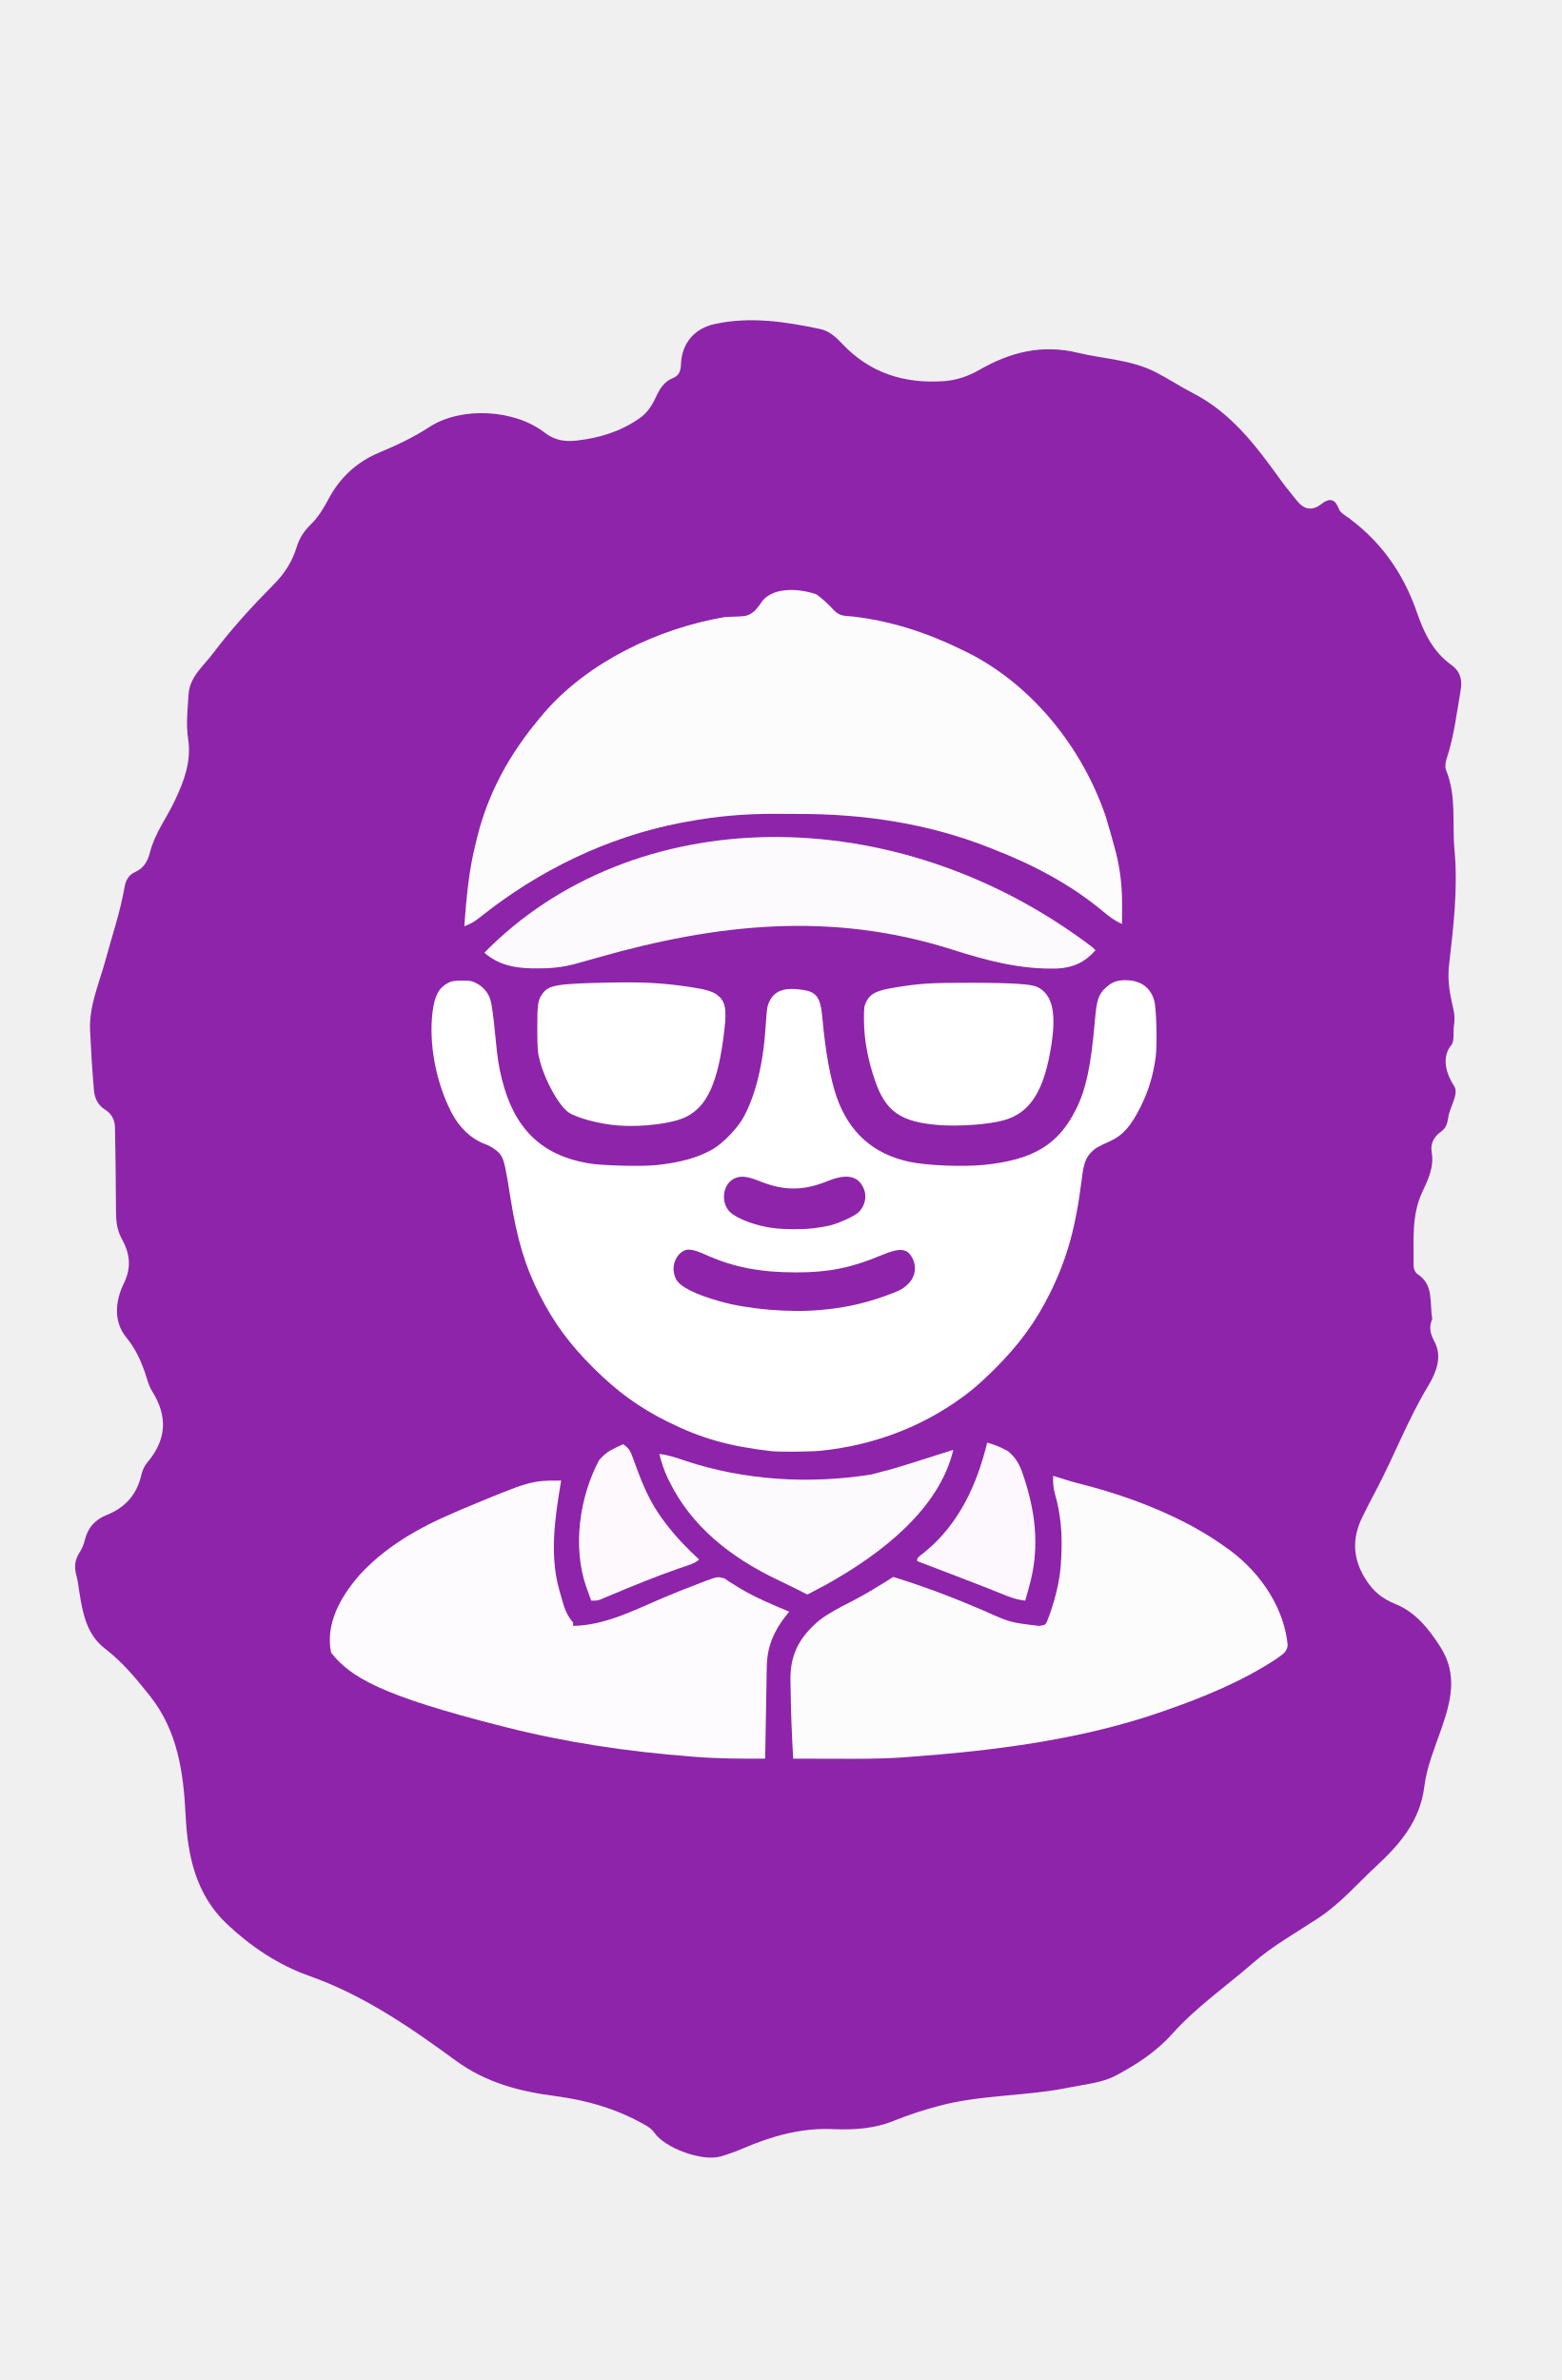
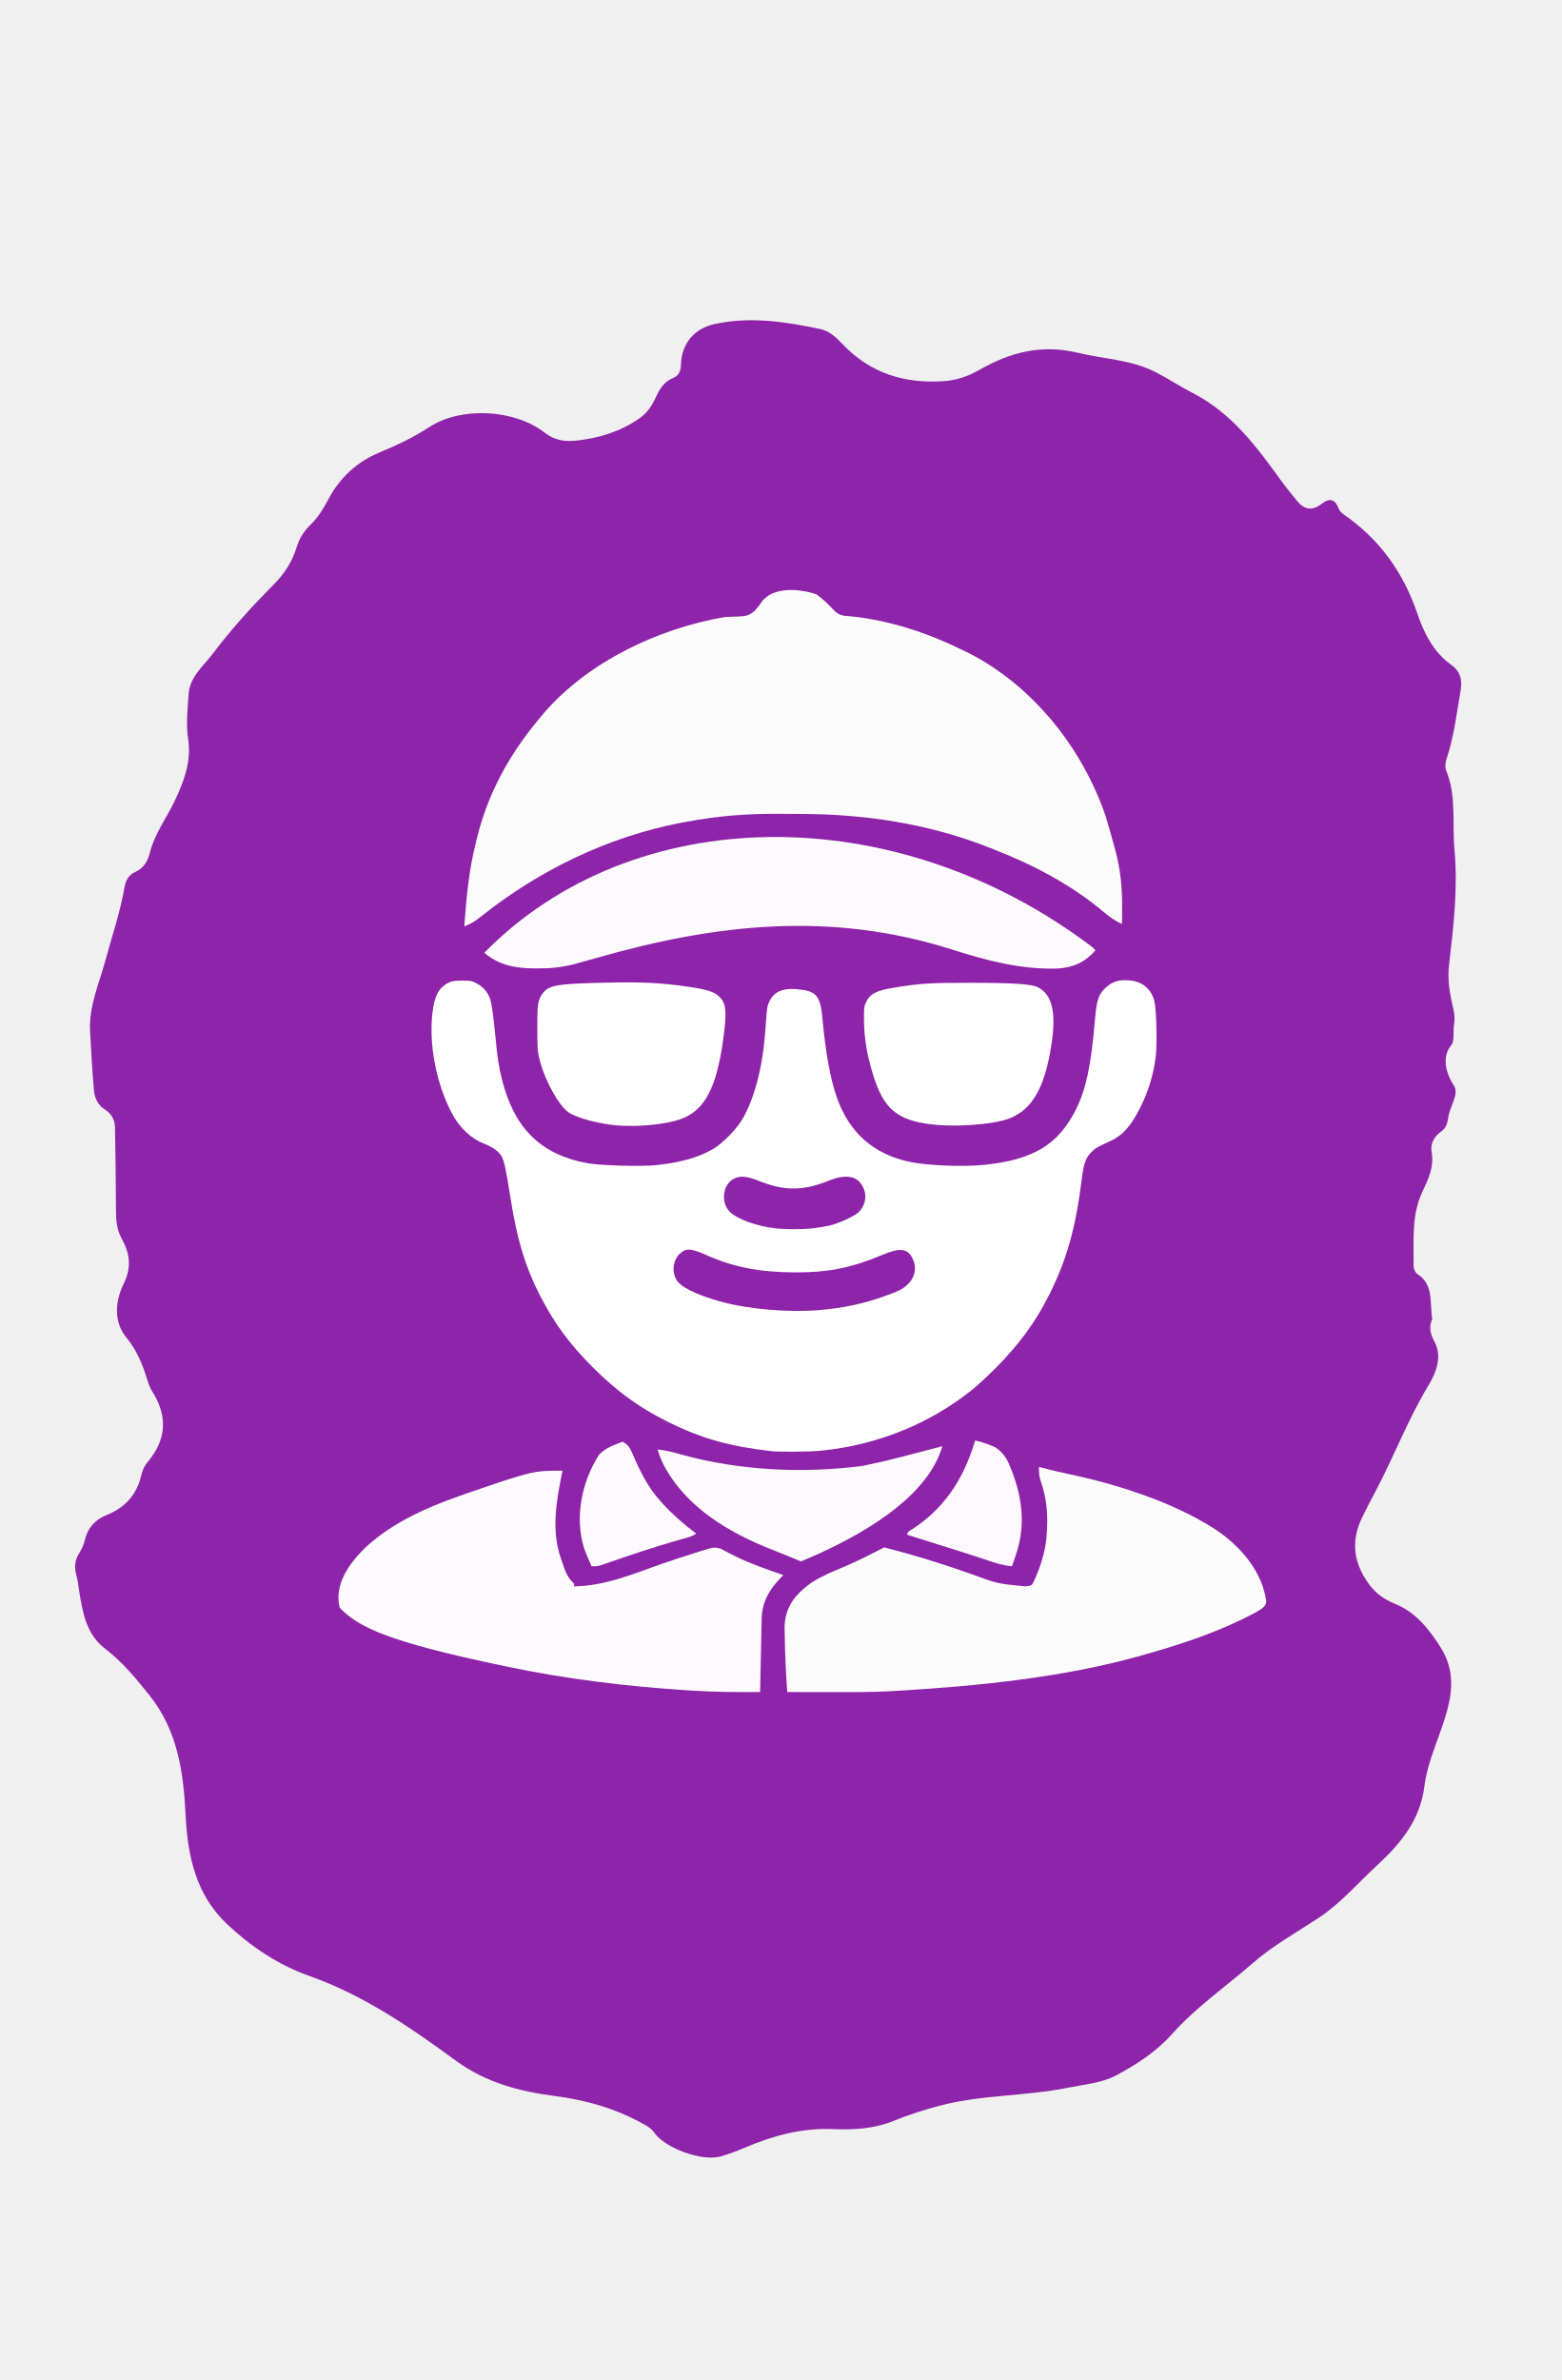
<svg xmlns="http://www.w3.org/2000/svg" version="1.1" id="Layer_1" x="0px" y="0px" width="100%" viewBox="0 0 672 1024" enable-background="new 0 0 672 1024" xml:space="preserve">
  <defs id="defs5" />
  <path fill="#9c27b0" opacity="1" stroke="none" d="m 616.329,567.424 c -1.598,3.79 -0.838,6.409 1.038,10.016 3.293,6.332 0.714,13.034 -2.824,18.886 -8.634,14.283 -14.52,29.922 -22.275,44.633 -2.096,3.976 -4.205,7.949 -6.151,12 -4.464,9.292 -4,18.016 1.798,26.934 3.273,5.034 6.943,7.957 12.561,10.241 8.601,3.497 14.383,10.642 19.451,18.651 7.519,11.883 4.304,23.476 0.351,34.928 -2.833,8.206 -6.318,16.38 -7.349,24.851 -1.802,14.812 -10.581,24.978 -20.618,34.264 -8.162,7.552 -15.459,16.111 -24.858,22.323 -9.566,6.322 -19.752,11.977 -28.33,19.457 -11.594,10.11 -24.374,18.916 -34.698,30.47 -6.859,7.676 -15.453,13.266 -24.329,17.962 -6.011,3.18 -13.346,3.746 -20.191,5.147 -18.292,3.745 -37.2,2.998 -55.32,7.736 -6.757,1.767 -13.42,3.889 -19.921,6.542 -8.331,3.399 -17.145,3.992 -26.045,3.593 -13.629,-0.611 -26.362,2.904 -38.736,8.235 -3.202,1.379 -6.506,2.587 -9.859,3.535 -7.907,2.235 -23.852,-3.553 -28.455,-10.243 -0.991,-1.441 -2.297,-2.359 -3.754,-3.194 -12.161,-6.968 -25.163,-10.779 -39.144,-12.594 -15.126,-1.963 -29.559,-5.701 -42.646,-15.284 C 176.381,872.13 156.3,858.318 132.743,850.009 119.776,845.436 107.714,837.356 97.523,827.679 84.377,815.195 80.754,798.674 79.888,781.249 c -0.918,-18.471 -3.353,-36.526 -15.466,-51.693 -5.821,-7.288 -11.673,-14.455 -19.193,-20.192 -7.908,-6.033 -9.641,-15.199 -11.078,-24.353 -0.387,-2.465 -0.665,-4.97 -1.324,-7.365 -0.945,-3.433 -0.64,-6.497 1.333,-9.537 1.069,-1.648 1.885,-3.572 2.341,-5.484 1.267,-5.318 4.432,-8.815 9.44,-10.81 7.795,-3.104 12.861,-8.626 14.795,-16.878 0.5,-2.133 1.288,-4.09 2.737,-5.81 8.166,-9.692 8.825,-19.634 2.038,-30.466 -1.625,-2.593 -2.23,-5.551 -3.222,-8.372 -1.873,-5.328 -4.125,-10.203 -7.884,-14.776 -5.735,-6.978 -4.753,-15.884 -1.143,-23.266 3.514,-7.185 2.534,-13.118 -0.895,-19.336 -2.028,-3.678 -2.434,-7.497 -2.451,-11.557 -0.05,-12.075 -0.207,-24.15 -0.431,-36.223 -0.062,-3.338 -1.486,-5.995 -4.494,-7.867 -2.873,-1.788 -4.263,-4.858 -4.547,-8.032 -0.768,-8.59 -1.278,-17.208 -1.683,-25.825 -0.497,-10.577 3.897,-20.227 6.574,-30.098 2.867,-10.569 6.416,-20.942 8.294,-31.781 0.463,-2.675 1.767,-5.132 4.443,-6.294 3.754,-1.629 5.517,-4.719 6.434,-8.398 2.045,-8.206 7.202,-14.903 10.736,-22.386 3.96,-8.384 7.179,-16.966 5.735,-26.33 -1.01,-6.55 -0.233,-12.931 0.179,-19.375 0.488,-7.64 6.447,-12.223 10.566,-17.696 8.006,-10.637 17.001,-20.439 26.394,-29.914 4.283,-4.321 7.701,-9.632 9.525,-15.675 1.132,-3.752 3.113,-6.926 5.958,-9.664 3.379,-3.25 5.698,-7.198 7.929,-11.376 4.804,-8.998 12.132,-15.722 21.601,-19.679 7.488,-3.129 14.708,-6.489 21.585,-10.979 13.701,-8.945 36.625,-7.698 49.587,2.329 4.391,3.396 8.697,4.043 13.941,3.451 9.798,-1.107 18.822,-3.893 26.977,-9.588 3.329,-2.325 5.325,-5.444 6.938,-8.923 1.65,-3.56 3.518,-6.82 7.406,-8.361 2.731,-1.083 3.384,-3.252 3.479,-6.007 0.304,-8.872 5.718,-15.302 14.326,-17.205 15.365,-3.397 30.494,-1.069 45.55,2.1 3.874,0.815 6.796,3.48 9.443,6.294 11.948,12.701 26.849,17.34 43.885,16.134 5.415,-0.383 10.538,-2.166 15.138,-4.813 13.342,-7.676 26.956,-11.14 42.548,-7.366 11.088,2.684 22.673,2.903 33.241,8.254 5.511,2.791 10.602,6.235 16.039,9.014 16.832,8.605 27.555,23.143 38.191,37.881 2.14,2.965 4.508,5.765 6.802,8.617 3.05,3.791 6.586,4.306 10.42,1.27 3.282,-2.598 5.769,-2.327 7.327,1.75 0.445,1.163 1.122,1.945 2.127,2.636 15.34,10.546 25.657,24.811 31.685,42.375 2.997,8.735 6.953,16.926 14.875,22.552 3.537,2.512 4.7,6.155 3.936,10.597 -1.719,10.003 -2.885,20.104 -6.107,29.808 -0.5,1.507 -0.747,3.51 -0.175,4.896 4.555,11.028 2.534,22.751 3.592,34.11 1.545,16.592 -0.438,33.177 -2.345,49.702 -0.593,5.141 -0.013,10.351 1.081,15.372 1.029,4.722 1.679,6.312 0.954,11.211 -0.258,1.741 0.367,6.122 -1.06,7.818 -3.914,4.653 -2.812,11.409 1.189,17.546 2.239,3.435 -1.742,8.709 -2.478,13.459 -0.4,2.584 -0.837,4.636 -3.226,6.297 -2.853,1.984 -4.576,5.113 -3.94,8.673 1.141,6.385 -1.465,11.771 -4.011,17.183 -4.8,10.203 -3.607,21.092 -3.771,31.817 -0.018,1.19 0.709,2.908 1.649,3.512 7.247,4.66 5.156,12.333 6.402,19.266" id="path1" style="fill:#8e24aa;fill-opacity:1" />
  <path fill="#9c27b0" opacity="1" stroke="none" d=" M331.929,563.365   C319.554,562.667 308.116,559.974 297.189,555.201   C294.259,553.922 291.586,552.255 290.523,548.885   C289.422,545.39 290.085,542.186 292.466,539.586   C294.857,536.977 297.934,537.488 300.79,538.869   C310.017,543.332 319.685,546.257 329.899,547.177   C346.688,548.69 363.158,547.662 378.793,540.557   C380.157,539.937 381.533,539.344 382.907,538.746   C386.517,537.173 390.011,537.285 392.148,540.867   C394.243,544.38 394.21,548.226 391.338,551.543   C388.605,554.7 384.722,555.934 380.987,557.327   C365.275,563.191 349.014,564.735 331.929,563.365  z" id="path4" style="fill:#8e24aa;fill-opacity:1" />
  <path fill="#9c27b0" opacity="1" stroke="none" d=" M319.178,506.306   C321.76,506.375 323.794,507.096 325.764,508.008   C336.377,512.919 346.906,512.844 357.523,507.856   C363.053,505.258 367.736,505.996 370.27,509.313   C373.881,514.039 372.501,519.999 366.808,523.235   C359.528,527.371 351.421,528.577 343.254,528.671   C334.082,528.777 324.984,527.777 316.725,523.164   C313.008,521.088 311.197,517.901 311.787,513.645   C312.346,509.606 314.577,506.97 319.178,506.306  z" id="path5" style="fill:#8e24aa;fill-opacity:1" />
  <path fill="#ffffff" opacity="1" stroke="none" d="m 266.096,484.255 c -7.913,-0.575 -17.899,-3.221 -21.497,-5.696 -4.004,-2.755 -9.859,-13.185 -12.147,-21.639 -1.129,-4.172 -1.216,-5.187 -1.24,-14.429 -0.027,-10.651 0.228,-12.278 2.371,-15.147 2.633,-3.525 6.415,-4.137 28.352,-4.585 14.534,-0.297 22.658,0.116 33.773,1.716 7.494,1.079 10.782,1.987 12.85,3.55 3.61,2.727 4.242,5.88 3.112,15.516 -2.586,22.033 -7.286,32.549 -16.561,37.058 -5.785,2.812 -18.525,4.418 -29.013,3.656 z" id="path24" />
  <path fill="#ffffff" opacity="1" stroke="none" d="m 331.984,624.37 c -18.2,-2.075 -30.363,-5.527 -44.745,-12.701 -12.323,-6.147 -21.648,-12.923 -32.046,-23.287 -10.124,-10.091 -16.615,-18.905 -22.85,-31.026 -6.278,-12.207 -9.874,-24.121 -12.69,-42.041 -2.017,-12.839 -2.722,-16.034 -3.993,-18.091 -1.155,-1.869 -3.958,-3.867 -7.077,-5.043 -5.894,-2.222 -10.947,-7.013 -14.353,-13.608 -6.627,-12.831 -9.764,-29.474 -8.11,-43.03 0.862,-7.066 2.66,-10.488 6.618,-12.598 1.571,-0.837 2.677,-1.024 6.082,-1.027 3.751,-0.003 4.405,0.132 6.634,1.366 2.61,1.446 4.662,3.942 5.525,6.722 0.66,2.125 1.314,6.884 2.192,15.952 0.93,9.606 1.432,12.894 2.811,18.413 5.316,21.276 17.008,32.647 37.167,36.147 5.831,1.012 23.144,1.451 29.548,0.748 10.407,-1.142 17.9,-3.277 24.088,-6.865 4.225,-2.45 10.371,-8.76 12.918,-13.264 5.315,-9.396 8.753,-23.286 9.737,-39.339 0.25,-4.069 0.641,-8.045 0.87,-8.836 1.663,-5.747 5.535,-7.986 12.726,-7.359 8.331,0.727 10.019,2.732 10.913,12.958 1.195,13.682 3.403,25.812 6.095,33.486 5.322,15.171 15.674,24.418 31.109,27.789 7.489,1.635 22.982,2.288 32.217,1.357 21.212,-2.139 32.002,-8.632 39.623,-23.844 4.339,-8.661 6.476,-18.671 8.15,-38.184 0.787,-9.171 1.544,-11.396 4.91,-14.421 2.741,-2.464 5.333,-3.262 9.608,-2.956 5.754,0.412 9.561,3.448 11.047,8.809 0.93,3.354 1.317,18.764 0.607,24.158 -1.017,7.734 -3.097,14.641 -6.401,21.259 -4.261,8.536 -7.648,12.399 -13.05,14.885 -5.932,2.73 -6.409,3.006 -8.145,4.718 -2.44,2.405 -3.371,4.892 -4.129,11.03 -2.646,21.435 -6.404,34.967 -13.885,49.996 -6.018,12.092 -13.118,21.818 -23.519,32.218 -3.321,3.321 -7.807,7.448 -9.969,9.172 -18.515,14.762 -40.817,23.719 -65.128,26.155 -4.397,0.441 -17.824,0.557 -21.105,0.183 z m 21.038,-60.744 c 10.046,-0.873 18.546,-2.702 27.648,-5.949 5.962,-2.127 7.422,-2.851 9.594,-4.758 3.436,-3.016 4.383,-7.403 2.459,-11.378 -2.174,-4.491 -5.38,-4.857 -13.316,-1.519 -12.956,5.45 -22.736,7.429 -36.696,7.429 -15.775,-8.7e-4 -27.094,-2.215 -39.281,-7.685 -6.084,-2.731 -8.472,-2.79 -10.988,-0.274 -2.781,2.781 -3.419,7.18 -1.566,10.803 1.688,3.299 8.199,6.611 18.913,9.619 12.145,3.41 29.535,4.904 43.233,3.713 z m -3.047,-35.15 c 2.266,-0.26 5.491,-0.805 7.167,-1.213 3.859,-0.938 10.5,-3.985 12.237,-5.614 2.808,-2.633 3.763,-6.768 2.347,-10.157 -2.335,-5.589 -7.274,-6.669 -15.438,-3.378 -10.738,4.329 -18.913,4.329 -29.651,0 -5.333,-2.15 -8.325,-2.376 -11.065,-0.836 -4.655,2.616 -5.467,10.17 -1.517,14.12 3.039,3.039 11.512,6.156 19.141,7.041 4.892,0.568 12.007,0.583 16.779,0.036 z" id="path25" />
  <path fill="#ffffff" opacity="1" stroke="none" d="m 403.958,484.051 c -16.482,-1.297 -22.911,-5.827 -27.519,-19.39 -3.083,-9.074 -4.616,-17.589 -4.66,-25.881 -0.028,-5.339 0.062,-5.972 1.152,-8.09 1.64,-3.187 4.429,-4.55 11.764,-5.748 11.302,-1.846 15.338,-2.101 33.06,-2.092 18.088,0.01 26.114,0.535 28.792,1.885 6.185,3.116 8.025,10.698 5.938,24.461 -3.025,19.95 -8.994,29.531 -20.416,32.769 -6.453,1.829 -19.278,2.781 -28.11,2.086 z" id="path26" />
  <path d="m 470.162,407.588 c 0.415,0.416 0.83,0.831 1.258,1.26 -4.604,5.231 -9.535,7.426 -16.254,7.858 -16.031,0.504 -30.527,-3.418 -45.765,-8.256 -51.788,-16.391 -100.922,-11.067 -152.334,3.596 -2.546,0.726 -5.095,1.439 -7.647,2.141 -0.77,0.213 -1.54,0.426 -2.334,0.645 -5.246,1.359 -10.211,1.866 -15.604,1.824 -0.782,-0.003 -1.564,-0.007 -2.37,-0.011 -7.863,-0.158 -14.445,-1.389 -20.693,-6.729 63.548,-64.794 176.278,-67.182 261.742,-2.328 z" fill="#fdfafd" id="path5-4" style="stroke-width:1.033" />
  <path d="m 351.29,255.696 c 2.814,2.04 5.144,4.26 7.5,6.812 2.709,2.709 4.452,2.399 8.25,2.75 16.336,1.872 32.042,7.012 46.75,14.25 0.98,0.471 1.959,0.941 2.969,1.426 27.889,14.225 49.096,41.049 59.094,70.461 1.274,4.229 2.472,8.475 3.625,12.738 0.215,0.788 0.43,1.576 0.651,2.388 2.095,8.025 2.798,15.773 2.724,24.05 -0.009,1.311 -0.018,2.622 -0.027,3.973 -0.017,1.468 -0.017,1.468 -0.035,2.965 -3.184,-1.359 -5.621,-3.262 -8.261,-5.478 -13.803,-11.507 -30.033,-20.032 -46.739,-26.522 -0.718,-0.287 -1.437,-0.574 -2.177,-0.869 -26.392,-10.414 -54.216,-14.506 -82.439,-14.447 -3.115,0.003 -6.23,-0.02 -9.345,-0.046 -12.947,-0.041 -25.315,0.973 -38.039,3.361 -1.553,0.282 -1.553,0.282 -3.138,0.57 -31.293,6.102 -60.736,20.386 -85.589,40.194 -2.435,1.925 -4.299,3.244 -7.273,4.236 0.924,-12.21 1.943,-24.112 5,-36 0.226,-0.936 0.451,-1.872 0.684,-2.836 4.804,-18.944 13.89,-35.241 26.316,-50.164 0.753,-0.906 1.506,-1.812 2.281,-2.746 19.105,-22.098 49.203,-36.356 77.719,-41.254 2.04,-0.119 4.082,-0.208 6.125,-0.25 3.207,-0.18 4.463,-0.395 6.922,-2.512 1.839,-2.121 1.839,-2.121 3.32,-4.328 5.232,-6.12 16.209,-5.072 23.133,-2.723 z" fill="#fdfcfd" id="path4-5" />
-   <path d="m 453.214,634.979 c 0.501,0.165 1.003,0.329 1.52,0.499 3.869,1.249 7.72,2.392 11.713,3.367 21.657,5.606 43.925,14.542 60.786,26.723 0.708,0.503 1.416,1.006 2.145,1.524 14.032,10.468 23.261,25.552 24.745,40.71 -0.318,2.971 -2.086,3.906 -4.777,5.855 -14.593,9.652 -31.401,16.606 -48.794,22.604 -0.635,0.22 -1.27,0.441 -1.925,0.668 -34.179,11.705 -71.383,16.385 -108.244,19.045 -0.895,0.068 -1.791,0.135 -2.714,0.205 -9.524,0.636 -19.043,0.551 -28.594,0.518 -1.728,-0.003 -3.456,-0.007 -5.184,-0.009 -4.189,-0.007 -8.378,-0.019 -12.567,-0.033 -0.578,-10.025 -0.99,-20.058 -1.108,-30.093 -0.014,-1.028 -0.035,-2.055 -0.062,-3.083 -0.265,-10.604 3.048,-18.413 12.305,-26.259 4.25,-3.249 9.047,-5.685 13.996,-8.205 6.254,-3.196 12.104,-6.844 17.903,-10.531 13.397,4.094 26.479,9.119 39.091,14.543 11.202,5.051 11.202,5.051 23.74,6.529 2.644,-0.429 2.644,-0.429 3.335,-1.865 0.193,-0.504 0.386,-1.007 0.585,-1.526 0.213,-0.554 0.425,-1.109 0.645,-1.68 2.755,-7.939 4.645,-15.917 4.903,-24.159 0.04,-0.874 0.04,-0.874 0.081,-1.765 0.383,-8.906 -0.286,-17.111 -2.771,-25.81 -0.74,-2.658 -0.901,-5.056 -0.753,-7.772 z" fill="#fdfcfd" id="path4-51" style="stroke-width:0.765" />
-   <path d="m 241.484,637.018 c -0.078,0.456 -0.156,0.913 -0.237,1.383 -2.481,14.857 -4.751,30.715 -0.624,45.52 0.125,0.455 0.249,0.911 0.378,1.38 0.413,1.484 0.846,2.963 1.29,4.441 0.136,0.454 0.271,0.908 0.411,1.376 0.86,2.673 2.083,4.759 3.946,7.078 v 1.359 c 13.934,-0.275 26.505,-6.908 38.462,-11.981 5.406,-2.287 10.864,-4.471 16.407,-6.543 0.729,-0.285 1.457,-0.571 2.208,-0.865 5.118,-1.869 5.118,-1.869 8.124,-0.997 0.638,0.446 1.276,0.892 1.933,1.352 0.705,0.428 1.409,0.857 2.135,1.298 0.769,0.483 1.538,0.966 2.33,1.463 6.669,4.008 13.973,7.051 21.356,10.154 -0.333,0.404 -0.666,0.808 -1.009,1.224 -5.71,7.178 -8.489,13.894 -8.636,22.405 -0.017,0.884 -0.034,1.768 -0.052,2.679 -0.015,0.951 -0.029,1.903 -0.044,2.854 -0.018,0.984 -0.036,1.968 -0.054,2.951 -0.047,2.576 -0.09,5.151 -0.132,7.727 -0.043,2.634 -0.091,5.268 -0.139,7.901 -0.092,5.158 -0.18,10.316 -0.264,15.474 -10.103,0.082 -20.061,0.018 -30.124,-0.765 -0.565,-0.043 -1.131,-0.086 -1.714,-0.13 -27.11,-2.083 -54.124,-6.086 -80.052,-12.7 -0.601,-0.151 -1.202,-0.302 -1.821,-0.458 -51.474,-13.089 -64.595,-20.839 -73.059,-31.49 -2.559,-12.071 3.742,-23.842 12.325,-33.586 10.9,-11.858 24.831,-20.035 41.037,-26.911 0.894,-0.389 1.788,-0.778 2.71,-1.179 29.783,-12.416 29.783,-12.416 42.907,-12.416 z" fill="#fdfbfd" id="path6" style="stroke-width:0.765" />
-   <path d="m 283.723,625.565 c 4.021,0.464 7.44,1.667 11.135,2.931 25.294,8.404 53.254,10.174 80.098,5.905 0.598,-0.095 5.074,-1.419 5.69,-1.517 3.111,-0.599 18.938,-5.695 29.582,-9.098 -5.873,24.879 -29.894,44.248 -55.068,58.197 -2.569,1.376 -5.151,2.734 -7.746,4.078 -0.554,-0.28 -1.107,-0.561 -1.678,-0.85 -5.226,-2.639 -5.226,-2.639 -10.517,-5.196 -21.599,-10.201 -37.783,-23.714 -47.086,-42.428 -0.246,-0.495 -0.493,-0.99 -0.747,-1.5 -1.646,-3.45 -2.763,-6.907 -3.664,-10.523 z" fill="#fdfafd" id="path8" style="stroke-width:0.765" />
-   <path d="m 424.811,620.704 c 2.677,0.705 5.019,1.63 7.37,2.846 0.48,0.248 0.961,0.496 1.456,0.751 4.214,3.254 5.767,7.48 7.151,11.866 0.18,0.563 0.36,1.125 0.545,1.705 4.65,14.997 5.808,29.541 1.553,44.687 -0.183,0.683 -0.366,1.367 -0.555,2.071 -0.37,1.352 -0.764,2.7 -1.167,4.047 -3.899,-0.42 -7.069,-1.663 -10.517,-3.08 -1.231,-0.496 -2.463,-0.992 -3.695,-1.487 -0.636,-0.256 -1.271,-0.513 -1.926,-0.777 -3.147,-1.257 -6.32,-2.472 -9.495,-3.684 -0.619,-0.237 -1.238,-0.474 -1.876,-0.718 -1.876,-0.717 -3.752,-1.434 -5.629,-2.15 -1.306,-0.499 -2.611,-0.998 -3.917,-1.498 -3.141,-1.201 -6.282,-2.401 -9.424,-3.601 0,-1.359 0,-1.359 1.721,-2.719 0.395,-0.304 0.79,-0.608 1.197,-0.921 15.628,-12.612 23.056,-30.365 27.206,-47.341 z" fill="#fdf8fd" id="path9" style="stroke-width:0.765" />
-   <path d="m 268.166,621.384 c 2.722,1.75 3.346,3.542 4.287,6.168 0.306,0.828 0.611,1.655 0.926,2.508 0.158,0.436 0.317,0.872 0.48,1.321 2.917,7.965 6.156,15.463 11.521,22.631 0.459,0.615 0.459,0.615 0.928,1.242 4.273,5.652 9.115,10.766 14.565,15.752 -1.704,1.345 -2.728,1.792 -4.899,2.52 -0.992,0.34 -0.992,0.34 -2.004,0.686 -1.083,0.369 -1.083,0.369 -2.189,0.745 -9.996,3.468 -19.627,7.456 -29.269,11.494 -1.036,0.43 -1.036,0.43 -2.093,0.868 -0.606,0.262 -1.213,0.525 -1.837,0.795 -1.605,0.564 -1.605,0.564 -4.187,0.564 -0.565,-1.556 -1.119,-3.114 -1.668,-4.673 -0.235,-0.644 -0.235,-0.644 -0.476,-1.301 -5.887,-16.906 -3.016,-38.447 5.586,-54.523 2.042,-2.349 3.993,-3.879 7.101,-5.311 0.912,-0.427 0.912,-0.427 1.842,-0.863 0.457,-0.206 0.914,-0.412 1.385,-0.624 z" fill="#fdf9fd" id="path10" style="stroke-width:0.765" />
+   <path d="m 447.136,631.142 c 0.486,0.131 0.971,0.262 1.472,0.397 3.747,0.994 7.478,1.904 11.346,2.68 20.977,4.463 42.545,11.576 58.877,21.272 0.686,0.4 1.371,0.801 2.078,1.213 13.591,8.333 22.53,20.34 23.968,32.407 -0.308,2.365 -2.02,3.11 -4.627,4.661 -14.135,7.683 -30.414,13.219 -47.261,17.994 -0.615,0.175 -1.23,0.351 -1.864,0.532 -33.105,9.318 -69.141,13.043 -104.844,15.16 -0.867,0.054 -1.735,0.108 -2.628,0.163 -9.225,0.506 -18.445,0.438 -27.696,0.412 -1.674,-0.002 -3.348,-0.006 -5.021,-0.007 -4.058,-0.006 -8.115,-0.015 -12.173,-0.026 -0.56,-7.98 -0.959,-15.967 -1.073,-23.955 -0.014,-0.818 -0.034,-1.636 -0.06,-2.454 -0.257,-8.441 2.952,-14.657 11.918,-20.903 4.116,-2.586 8.763,-4.526 13.557,-6.531 6.058,-2.544 11.724,-5.448 17.341,-8.383 12.977,3.259 25.647,7.259 37.863,11.577 10.85,4.021 10.85,4.021 22.994,5.198 2.561,-0.342 2.561,-0.342 3.23,-1.484 0.187,-0.401 0.374,-0.802 0.567,-1.215 0.206,-0.441 0.412,-0.883 0.624,-1.337 2.669,-6.32 4.5,-12.671 4.749,-19.231 0.039,-0.696 0.039,-0.696 0.079,-1.405 0.371,-7.09 -0.277,-13.621 -2.684,-20.545 -0.717,-2.116 -0.873,-4.025 -0.729,-6.187 z" fill="#fdfcfd" id="path4-51" style="stroke-width:0.672" />
+   <path d="m 242.056,632.766 c -0.076,0.363 -0.152,0.726 -0.23,1.101 -2.403,11.826 -4.602,24.45 -0.604,36.235 0.121,0.362 0.242,0.725 0.366,1.098 0.4,1.181 0.819,2.358 1.249,3.535 0.131,0.361 0.263,0.723 0.398,1.095 0.833,2.128 2.017,3.789 3.822,5.635 v 1.082 c 13.497,-0.219 25.673,-5.499 37.254,-9.537 5.236,-1.82 10.522,-3.559 15.892,-5.208 0.706,-0.227 1.411,-0.454 2.138,-0.688 4.957,-1.488 4.957,-1.488 7.869,-0.793 0.618,0.355 1.236,0.71 1.872,1.076 0.682,0.341 1.365,0.682 2.068,1.034 0.745,0.384 1.489,0.769 2.257,1.165 6.459,3.19 13.534,5.612 20.685,8.083 -0.322,0.322 -0.645,0.643 -0.977,0.974 -5.531,5.714 -8.222,11.06 -8.364,17.835 -0.017,0.704 -0.033,1.408 -0.05,2.133 -0.014,0.757 -0.028,1.515 -0.042,2.272 -0.017,0.783 -0.035,1.566 -0.052,2.349 -0.046,2.05 -0.087,4.101 -0.127,6.151 -0.042,2.097 -0.088,4.193 -0.134,6.29 -0.089,4.106 -0.174,8.212 -0.256,12.317 -9.786,0.065 -19.431,0.015 -29.178,-0.609 -0.548,-0.034 -1.095,-0.068 -1.66,-0.103 -26.258,-1.658 -52.424,-4.845 -77.538,-10.11 -0.582,-0.12 -1.164,-0.241 -1.764,-0.365 -49.858,-10.419 -62.566,-16.589 -70.764,-25.067 -2.479,-9.609 3.624,-18.979 11.938,-26.736 10.558,-9.439 24.051,-15.948 39.749,-21.422 0.866,-0.31 1.732,-0.619 2.625,-0.938 28.848,-9.884 28.848,-9.884 41.559,-9.884 z" fill="#fdfbfd" id="path6" style="stroke-width:0.672" />
+   <path d="m 282.968,623.648 c 3.895,0.37 7.206,1.327 10.785,2.333 24.5,6.69 51.581,8.099 77.582,4.701 0.579,-0.075 4.914,-1.13 5.511,-1.208 3.013,-0.477 18.343,-4.533 28.653,-7.242 -5.689,19.805 -28.955,35.223 -53.338,46.327 -2.488,1.095 -4.989,2.176 -7.503,3.247 -0.536,-0.223 -1.073,-0.446 -1.625,-0.676 -5.062,-2.101 -5.062,-2.101 -10.186,-4.136 -20.92,-8.121 -36.596,-18.878 -45.607,-33.774 -0.239,-0.394 -0.477,-0.788 -0.723,-1.194 -1.594,-2.746 -2.676,-5.498 -3.549,-8.376 z" fill="#fdfafd" id="path8" style="stroke-width:0.672" />
+   <path d="m 419.625,619.779 c 2.593,0.561 4.861,1.298 7.138,2.266 0.465,0.197 0.931,0.395 1.41,0.598 4.082,2.59 5.586,5.954 6.927,9.446 0.174,0.448 0.349,0.896 0.528,1.357 4.504,11.938 5.625,23.516 1.504,35.573 -0.177,0.544 -0.355,1.088 -0.537,1.649 -0.358,1.076 -0.74,2.15 -1.13,3.221 -3.776,-0.334 -6.847,-1.323 -10.186,-2.452 -1.193,-0.395 -2.386,-0.79 -3.579,-1.184 -0.616,-0.204 -1.231,-0.408 -1.866,-0.618 -3.048,-1.001 -6.122,-1.967 -9.197,-2.933 -0.6,-0.189 -1.199,-0.377 -1.817,-0.571 -1.817,-0.571 -3.634,-1.141 -5.452,-1.712 -1.265,-0.397 -2.529,-0.795 -3.794,-1.192 -3.042,-0.956 -6.085,-1.911 -9.128,-2.866 0,-1.082 0,-1.082 1.667,-2.164 0.383,-0.242 0.765,-0.484 1.159,-0.733 15.137,-10.04 22.332,-24.171 26.351,-37.685 z" fill="#fdf8fd" id="path9" style="stroke-width:0.672" />
+   <path d="m 267.9,620.32 c 2.636,1.393 3.241,2.819 4.152,4.91 0.296,0.659 0.592,1.318 0.897,1.996 0.153,0.347 0.307,0.694 0.465,1.051 2.826,6.341 5.963,12.309 11.159,18.015 0.445,0.489 0.445,0.489 0.898,0.989 4.138,4.499 8.829,8.57 14.107,12.539 -1.65,1.071 -2.642,1.426 -4.745,2.006 -0.961,0.27 -0.961,0.27 -1.941,0.546 -1.049,0.294 -1.049,0.294 -2.12,0.593 -9.683,2.761 -19.01,5.935 -28.349,9.15 -1.003,0.342 -1.003,0.342 -2.027,0.691 -0.587,0.209 -1.175,0.418 -1.78,0.633 -1.555,0.449 -1.555,0.449 -4.056,0.449 -0.547,-1.239 -1.084,-2.479 -1.615,-3.72 -0.228,-0.513 -0.228,-0.513 -0.461,-1.036 -5.702,-13.458 -2.921,-30.606 5.411,-43.402 1.978,-1.87 3.867,-3.087 6.878,-4.227 0.883,-0.34 0.883,-0.34 1.785,-0.687 0.443,-0.164 0.886,-0.328 1.342,-0.497 z" fill="#fdf9fd" id="path10" style="stroke-width:0.672" />
</svg>
